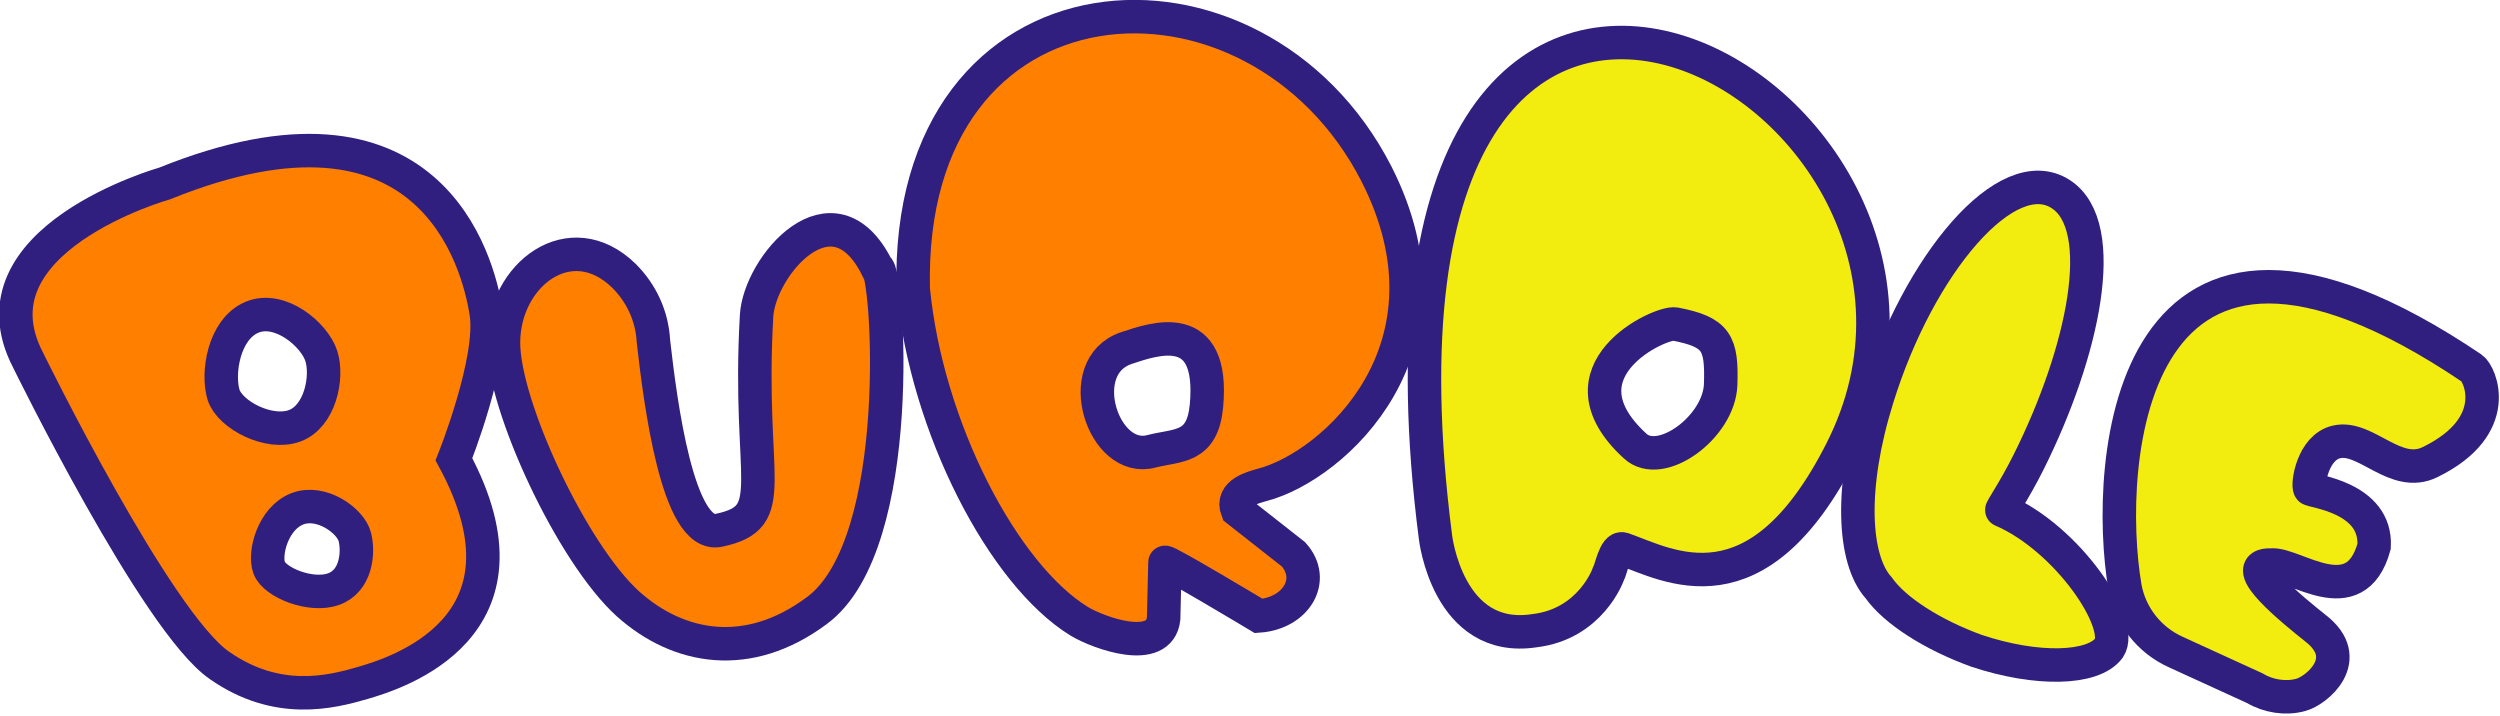
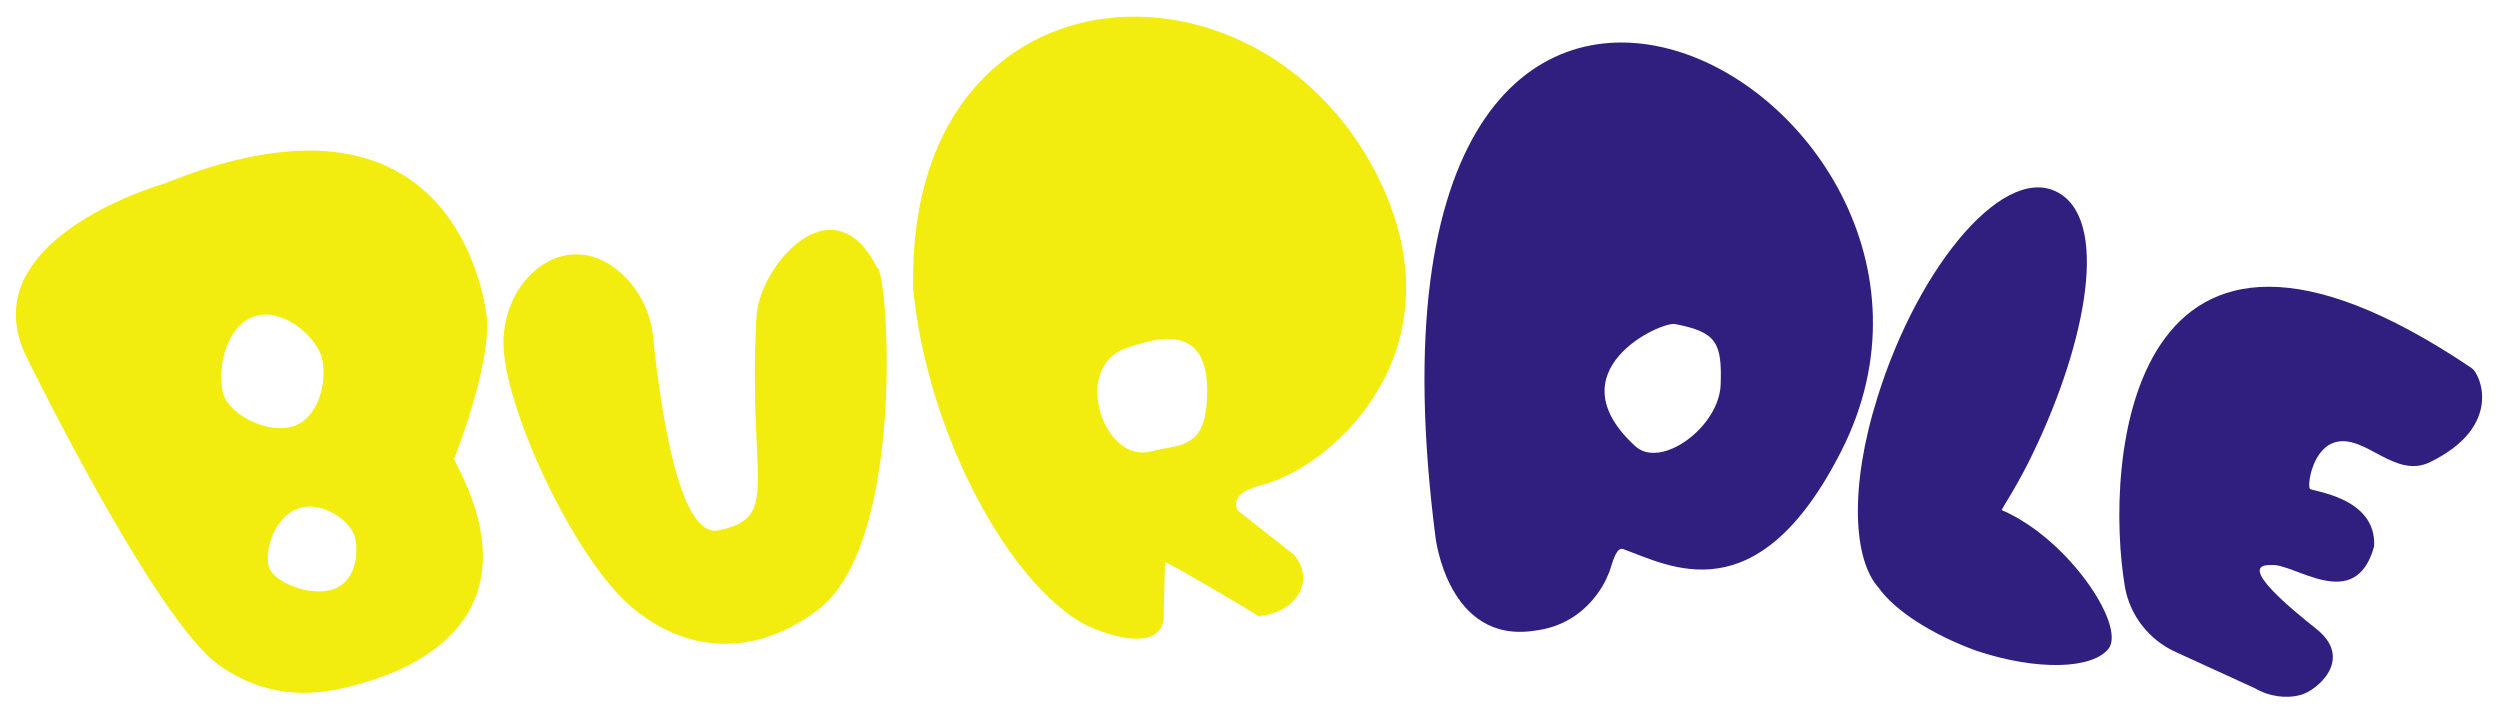
- <svg xmlns="http://www.w3.org/2000/svg" version="1.0" id="Layer_1" x="0px" y="0px" viewBox="0 0 186.7 53.4" style="enable-background:new 0 0 186.7 53.4;" xml:space="preserve">
+ <svg xmlns="http://www.w3.org/2000/svg" version="1.1" id="burple2" x="0px" y="0px" viewBox="0 0 186.7 53.4" style="enable-background:new 0 0 186.7 53.4;" xml:space="preserve">
  <style type="text/css">
- 	.st0{fill:#F3EC0F;stroke:#311F7F;stroke-width:2.5;stroke-miterlimit:10;}
- 	.st1{fill:#FF7F00;stroke:#311F7F;stroke-width:2.5;stroke-miterlimit:10;}
+ 	.st0{fill:#311F7F;}
+ 	.st1{fill:#F3EC0F;}
</style>
-   <path id="e" class="st0" d="M171.8,51.9c1.2-0.3,4.1-2.7,1.1-5c-1.5-1.2-6-4.8-3.3-4.7c1.7-0.2,6.3,3.7,7.7-1.4  c0.2-3.7-4.7-4.1-4.8-4.3c-0.2-0.3,0.2-3.1,2-3.5c2.2-0.5,4.4,2.8,7,1.5c5.5-2.7,3.7-6.6,3.1-7c-25.8-17.4-27.5,7.1-25.9,16.4  c0.4,2.1,1.8,3.9,3.8,4.8l5.9,2.7C169.4,52,170.7,52.2,171.8,51.9z" />
-   <path id="l" class="st0" d="M151.5,34.5c4.1-8.2,6.1-17.6,2.4-20c-4-2.6-10.6,5.2-13.7,15.2c-2.1,6.7-1.8,12.1,0.1,14.2  c1.2,1.7,4,3.5,7.3,4.7c4.5,1.5,8.7,1.4,9.9-0.2c1.2-1.8-3.1-8.2-8-10.3C149.4,38.1,150.4,36.7,151.5,34.5z" />
-   <path id="p" class="st0" d="M114.6,47.1c4.2-0.5,5.5-4.2,5.5-4.2c0.2-0.3,0.5-2.1,1.1-1.9c3.4,1.2,10,5.1,16.3-7.3  c13.9-27.3-38.2-55-30.3,6.4C107.2,40.1,108.1,48.1,114.6,47.1z M122.1,33.3c-6.1-5.6,1.9-9.3,3-9.1c3.1,0.6,3.5,1.4,3.4,4.5  C128.4,31.9,124,35.1,122.1,33.3z" />
-   <path id="r" class="st1" d="M94,46c2.8-0.2,4.3-2.7,2.6-4.6l-4.2-3.3c-0.5-1.3,1.2-1.7,1.9-1.9c5.3-1.4,15.1-10.2,8.5-23.2  C93.8-4.6,67.6-3,68.2,21.6c1,10.3,6.7,21.3,12.4,24.8c1.5,0.9,6,2.5,6.3-0.2l0.1-4.2C87,41.8,94,46,94,46z M86,33.7  c-3.6,1-6-6.3-1.9-7.7c2.1-0.7,6.6-2.3,6,4.3C89.8,33.5,88,33.2,86,33.7L86,33.7z" />
-   <path id="u" class="st1" d="M53.7,39.6c4.7-1,2.1-3.6,2.8-16c0.2-3.7,5.7-10.2,9-3.6c0.8-0.1,2.3,20.6-4.5,25.6  c-5.1,3.8-10.3,2.9-14.1-0.5c-4.2-3.8-9.3-14.8-9.3-19.5c0-5.1,5-8.9,9-5c1.3,1.3,2.1,3,2.2,4.9C49.3,29.9,50.6,40.3,53.7,39.6z" />
-   <path id="b" class="st1" d="M36.3,23.3c-0.6-3.8-4.2-17.6-24-9.6c0,0-14.9,4.2-10.2,13.2c0,0,9.6,19.6,14.3,22.8  c4.3,3,8.3,2,10.7,1.3s13.6-4.1,6.8-16.7C33.9,34.3,36.9,26.8,36.3,23.3L36.3,23.3z M24.9,44c-1.7,0.6-4.4-0.5-4.8-1.6  s0.3-3.7,2.1-4.4s4,0.9,4.3,2.1S26.6,43.4,24.9,44z M22,31.8c-1.9,0.7-4.8-0.8-5.3-2.3c-0.5-1.6,0-4.9,2.1-5.8s4.7,1.3,5.2,2.9  S23.9,31.1,22,31.8z" />
+   <path id="e2" class="st0" d="M171.8,51.9c1.2-0.3,4.1-2.7,1.1-5c-1.5-1.2-6-4.8-3.3-4.7c1.7-0.2,6.3,3.7,7.7-1.4  c0.2-3.7-4.7-4.1-4.8-4.3c-0.2-0.3,0.2-3.1,2-3.5c2.2-0.5,4.4,2.8,7,1.5c5.5-2.7,3.7-6.6,3.1-7c-25.8-17.4-27.5,7.1-25.9,16.4  c0.4,2.1,1.8,3.9,3.8,4.8l5.9,2.7C169.4,52,170.7,52.2,171.8,51.9z" />
+   <path id="l2" class="st0" d="M151.5,34.5c4.1-8.2,6.1-17.6,2.4-20c-4-2.6-10.6,5.2-13.7,15.2c-2.1,6.7-1.8,12.1,0.1,14.2  c1.2,1.7,4,3.5,7.3,4.7c4.5,1.5,8.7,1.4,9.9-0.2c1.2-1.8-3.1-8.2-8-10.3C149.4,38.1,150.4,36.7,151.5,34.5z" />
+   <path id="p2" class="st0" d="M114.6,47.1c4.2-0.5,5.5-4.2,5.5-4.2c0.2-0.3,0.5-2.1,1.1-1.9c3.4,1.2,10,5.1,16.3-7.3  c13.9-27.3-38.2-55-30.3,6.4C107.2,40.1,108.1,48.1,114.6,47.1z M122.1,33.3c-6.1-5.6,1.9-9.3,3-9.1c3.1,0.6,3.5,1.4,3.4,4.5  C128.4,31.9,124,35.1,122.1,33.3z" />
+   <path id="r2" class="st1" d="M94,46c2.8-0.2,4.3-2.7,2.6-4.6l-4.2-3.3c-0.5-1.3,1.2-1.7,1.9-1.9c5.3-1.4,15.1-10.2,8.5-23.2  c-9-17.6-35.2-16-34.6,8.6c1,10.3,6.7,21.3,12.4,24.8c1.5,0.9,6,2.5,6.3-0.2L87,42C87,41.8,94,46,94,46z M86,33.7  c-3.6,1-6-6.3-1.9-7.7c2.1-0.7,6.6-2.3,6,4.3C89.8,33.5,88,33.2,86,33.7L86,33.7z" />
+   <path id="u2" class="st1" d="M53.7,39.6c4.7-1,2.1-3.6,2.8-16c0.2-3.7,5.7-10.2,9-3.6c0.8-0.1,2.3,20.6-4.5,25.6  c-5.1,3.8-10.3,2.9-14.1-0.5c-4.2-3.8-9.3-14.8-9.3-19.5c0-5.1,5-8.9,9-5c1.3,1.3,2.1,3,2.2,4.9C49.3,29.9,50.6,40.3,53.7,39.6z" />
+   <path id="b2" class="st1" d="M36.3,23.3c-0.6-3.8-4.2-17.6-24-9.6c0,0-14.9,4.2-10.2,13.2c0,0,9.6,19.6,14.3,22.8  c4.3,3,8.3,2,10.7,1.3s13.6-4.1,6.8-16.7C33.9,34.3,36.9,26.8,36.3,23.3L36.3,23.3z M24.9,44c-1.7,0.6-4.4-0.5-4.8-1.6  s0.3-3.7,2.1-4.4s4,0.9,4.3,2.1S26.6,43.4,24.9,44z M22,31.8c-1.9,0.7-4.8-0.8-5.3-2.3c-0.5-1.6,0-4.9,2.1-5.8s4.7,1.3,5.2,2.9  S23.9,31.1,22,31.8z" />
</svg>
